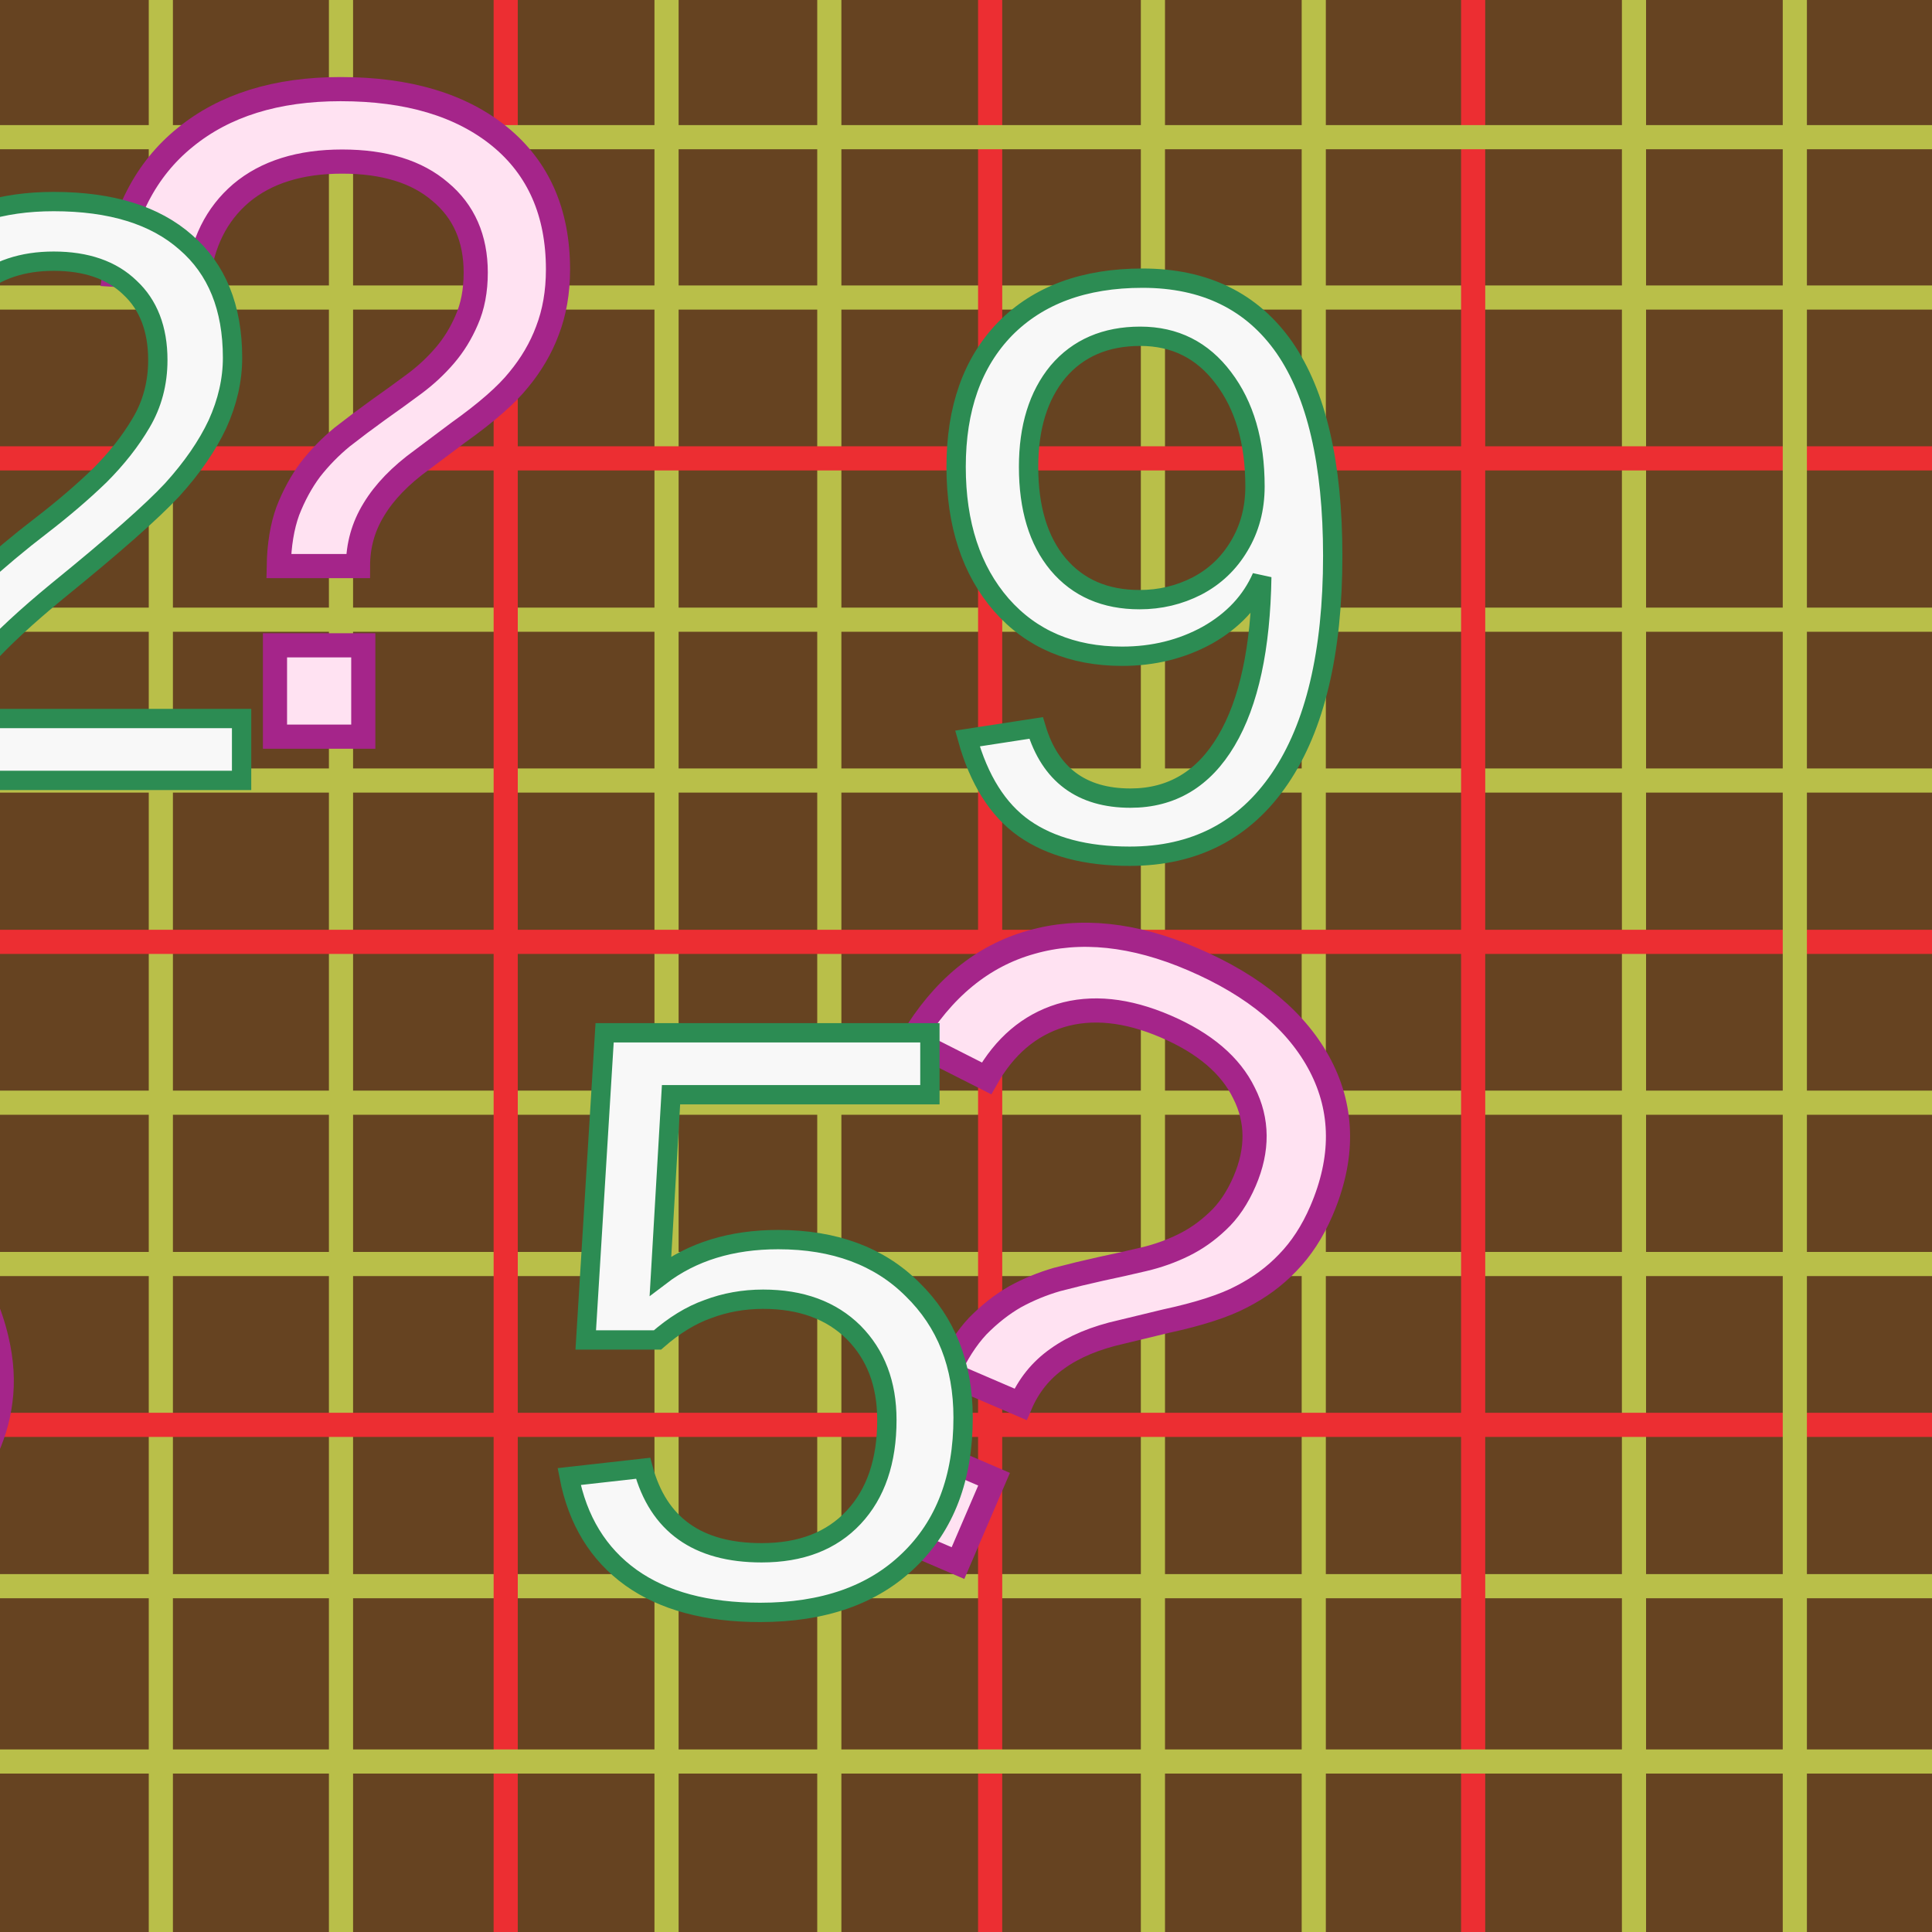
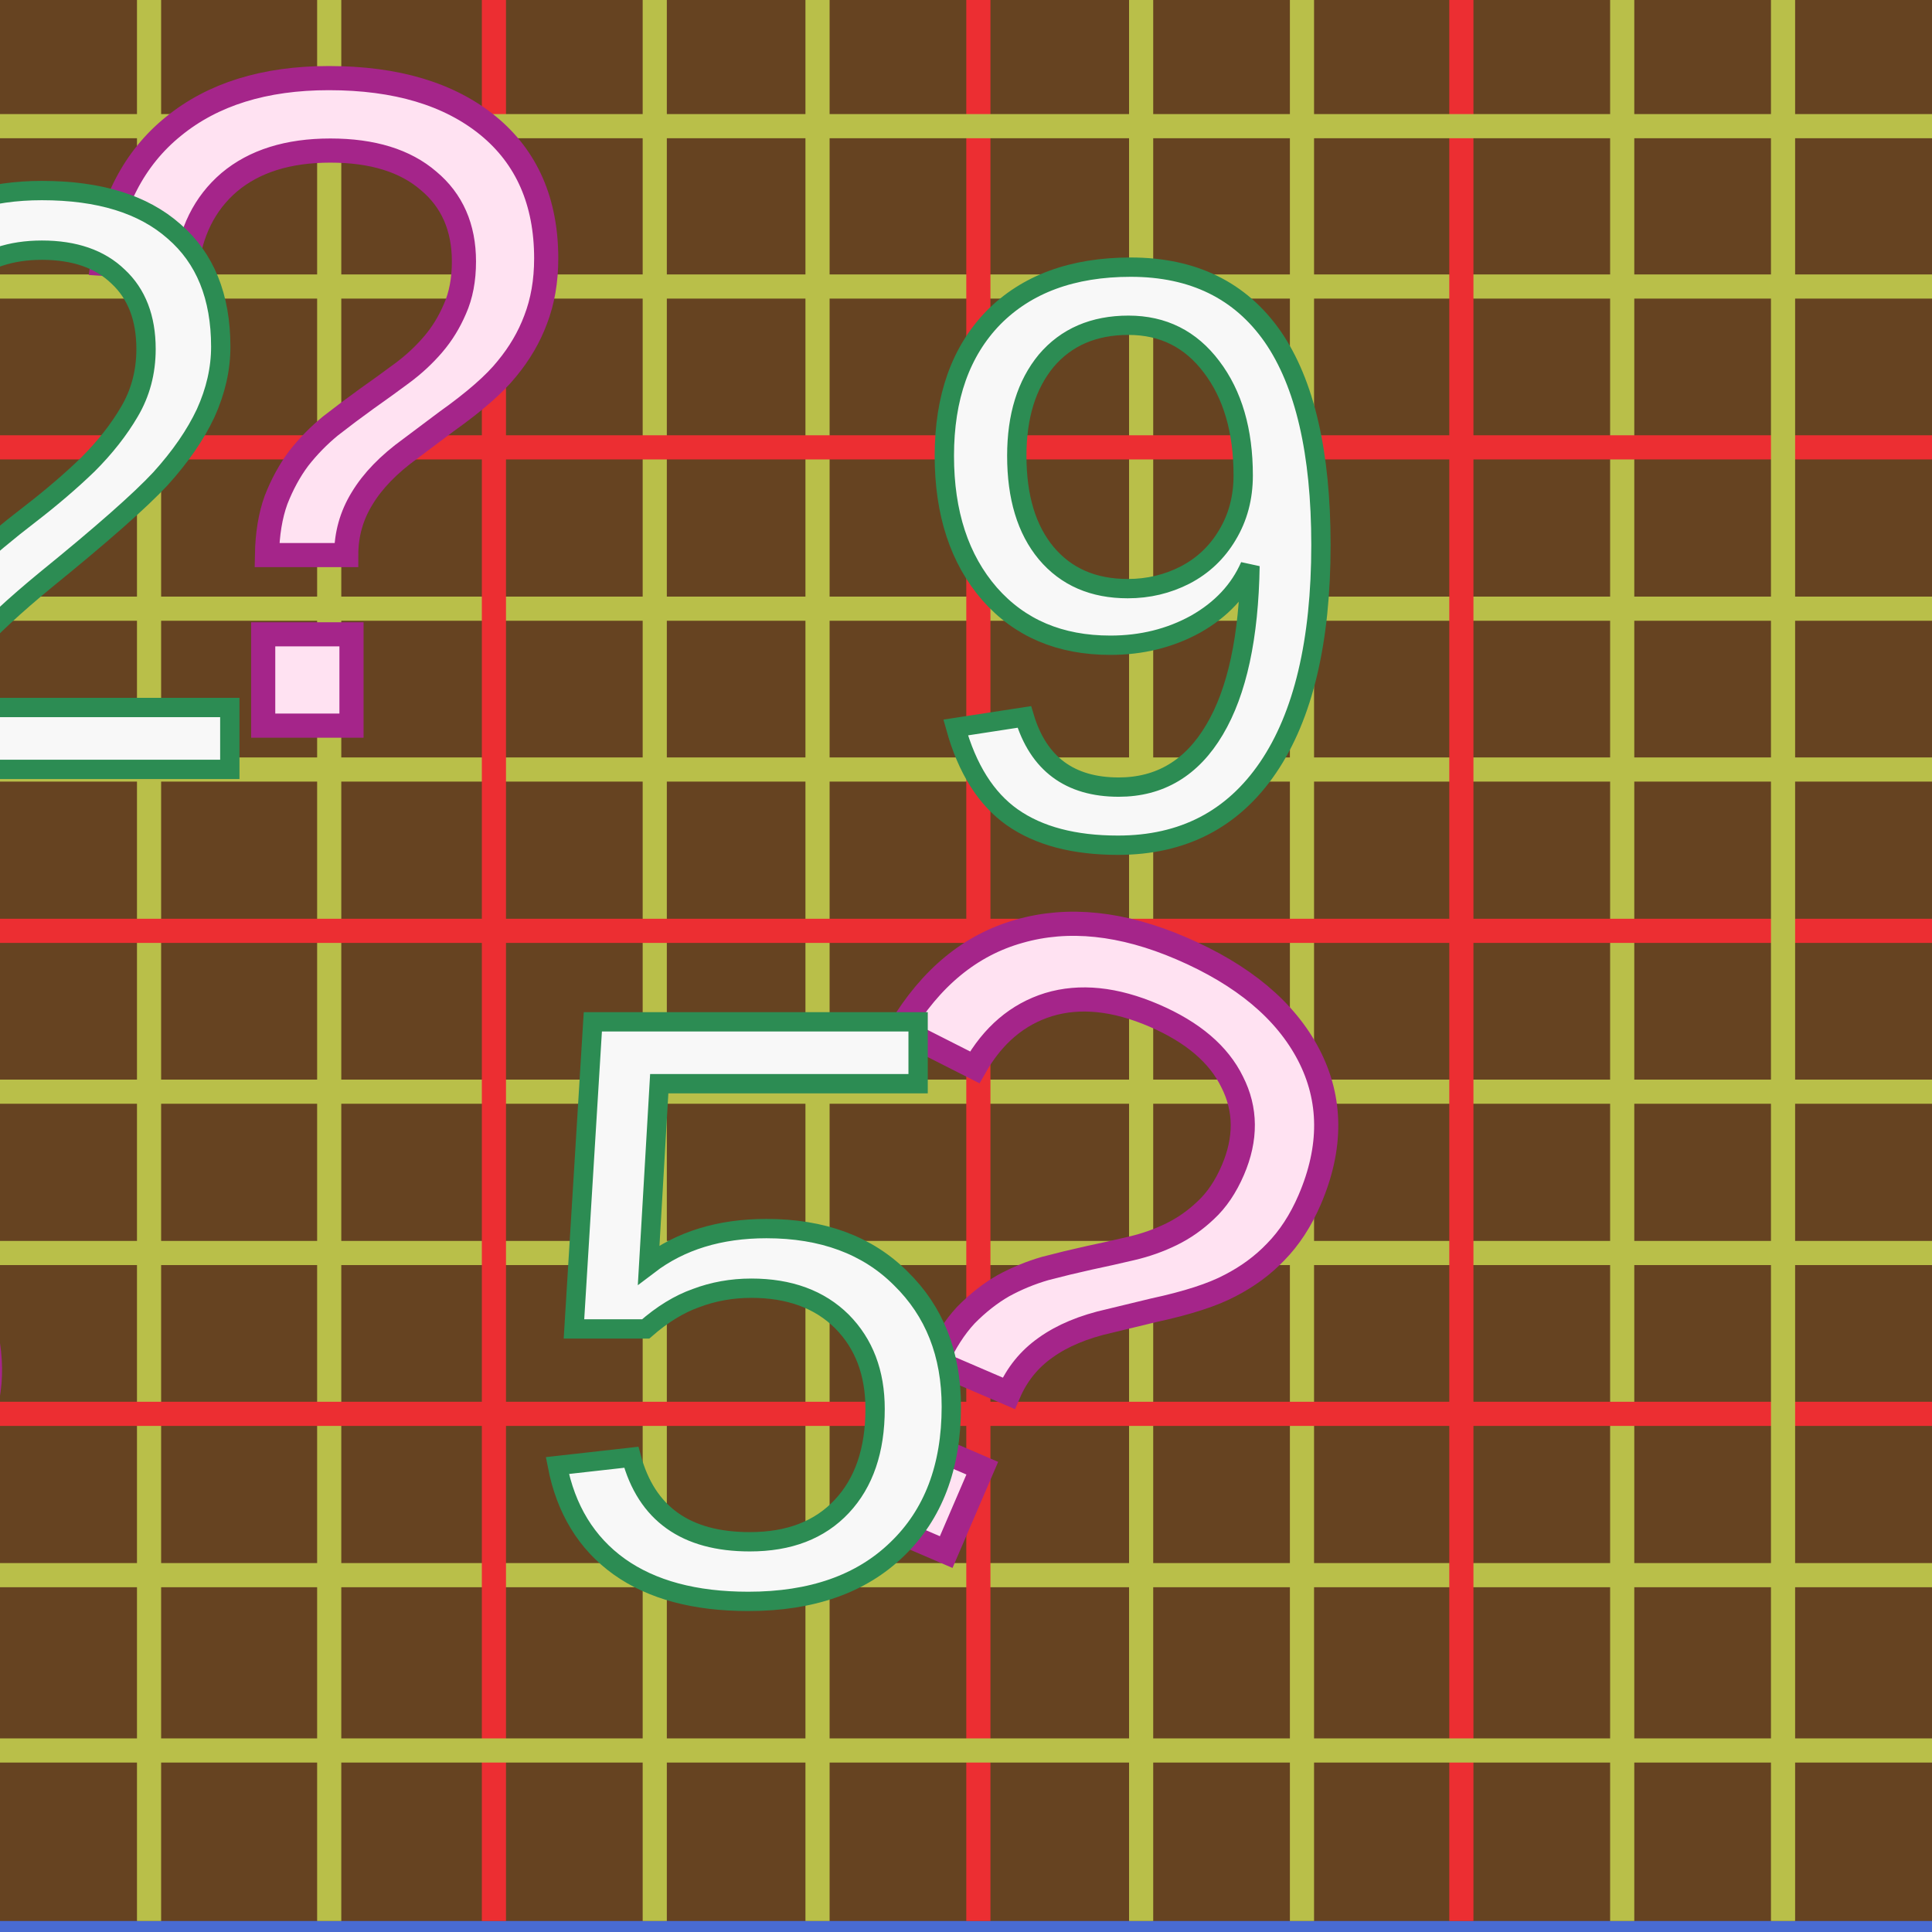
- <svg xmlns="http://www.w3.org/2000/svg" id="svg139" viewBox="-0.244 -0.228 40 40" height="40" width="40" version="1.1">
+ <svg xmlns="http://www.w3.org/2000/svg" id="svg139" viewBox="0 0 40 40" height="40" width="40" version="1.1">
  <defs id="defs19">
    <path id="E" d="m 3.716,-5.4 h 1.62 c -0.387,1.607 -0.63,2.654 -0.63,3.802 0,0.2 0,1.75 0.588,1.75 0.3,0 0.56,-0.273 0.56,-0.516 0,-0.072 0,-0.1 -0.1,-0.316 -0.387,-1 -0.387,-2.224 -0.387,-2.324 0,-0.086 0,-1.105 0.3,-2.396 h 1.607 c 0.186,0 0.66,0 0.66,-0.46 0,-0.316 -0.273,-0.316 -0.53,-0.316 h -4.72 c -0.33,0 -0.818,0 -1.478,0.703 -0.373,0.406 -0.832,1.166 -0.832,1.253 0,0.087 0.072,0.115 0.158,0.115 0.1,0 0.115,-0.043 0.187,-0.13 C 1.463,-5.4 2.2,-5.4 2.568,-5.4 H 3.386 C 3.07,-4.333 2.7,-3.084 1.535,-0.574 1.42,-0.344 1.42,-0.316 1.42,-0.23 c 0,0.3 0.258,0.373 0.387,0.373 0.416,0 0.53,-0.373 0.703,-0.976 l 0.373,-1.334 0.832,-3.242 z" />
  </defs>
-   <rect style="opacity:1;fill:#664321;fill-opacity:1;stroke:#496bd2;stroke-width:1;stroke-linecap:round;stroke-linejoin:miter;stroke-miterlimit:4;stroke-dasharray:none;stroke-dashoffset:0;stroke-opacity:1;paint-order:stroke markers fill" id="rect1365" width="40" height="40" x="-0.244" y="-0.228" />
-   <path style="fill:#ffff00;stroke:#b9bf49;stroke-width:0.5;stroke-linecap:butt;stroke-linejoin:miter;stroke-opacity:1;stroke-miterlimit:4;stroke-dasharray:none" d="m 26.956,-0.228 v 40" id="path5056" />
-   <path style="fill:#ffff00;stroke:#b9bf49;stroke-width:0.5;stroke-linecap:butt;stroke-linejoin:miter;stroke-opacity:1;stroke-miterlimit:4;stroke-dasharray:none" d="M 13.556,-0.228 V 39.772" id="path5058" />
-   <path id="path5060" d="m -0.244,25.942 h 40" style="fill:#ffff00;stroke:#b9bf49;stroke-width:0.5;stroke-linecap:butt;stroke-linejoin:miter;stroke-opacity:1;stroke-miterlimit:4;stroke-dasharray:none" />
-   <path id="path5062" d="m -0.244,12.602 h 40" style="fill:#ffff00;stroke:#b9bf49;stroke-width:0.5;stroke-linecap:butt;stroke-linejoin:miter;stroke-opacity:1;stroke-miterlimit:4;stroke-dasharray:none" />
-   <path style="fill:#ffff00;stroke:#b9bf49;stroke-width:0.5;stroke-linecap:butt;stroke-linejoin:miter;stroke-opacity:1;stroke-miterlimit:4;stroke-dasharray:none" d="m -0.244,5.932 h 40" id="path5086" />
-   <path style="fill:#ffff00;stroke:#b9bf49;stroke-width:0.5;stroke-linecap:butt;stroke-linejoin:miter;stroke-opacity:1;stroke-miterlimit:4;stroke-dasharray:none" d="m -0.244,32.612 h 40" id="path5088" />
-   <path id="path5090" d="M 6.816,-0.228 V 39.772" style="fill:#ffff00;stroke:#b9bf49;stroke-width:0.5;stroke-linecap:butt;stroke-linejoin:miter;stroke-opacity:1;stroke-miterlimit:4;stroke-dasharray:none" />
-   <path style="fill:#ffff00;stroke:#b9bf49;stroke-width:0.5;stroke-linecap:butt;stroke-linejoin:miter;stroke-opacity:1;stroke-miterlimit:4;stroke-dasharray:none" d="M 33.586,-0.228 V 39.772" id="path5092" />
-   <path id="path5096" d="m 23.626,-0.228 v 40" style="fill:#ffff00;stroke:#b9bf49;stroke-width:0.5;stroke-linecap:butt;stroke-linejoin:miter;stroke-opacity:1;stroke-miterlimit:4;stroke-dasharray:none" />
-   <path style="fill:#ffff00;stroke:#b9bf49;stroke-width:0.5;stroke-linecap:butt;stroke-linejoin:miter;stroke-opacity:1;stroke-miterlimit:4;stroke-dasharray:none" d="M 3.086,-0.228 V 39.772" id="path5100" />
-   <path style="fill:#ffff00;stroke:#b9bf49;stroke-width:0.5;stroke-linecap:butt;stroke-linejoin:miter;stroke-opacity:1;stroke-miterlimit:4;stroke-dasharray:none" d="M 16.926,-0.228 V 39.772" id="path5104" />
-   <path style="fill:#ffff00;stroke:#b9bf49;stroke-width:0.5;stroke-linecap:butt;stroke-linejoin:miter;stroke-opacity:1;stroke-miterlimit:4;stroke-dasharray:none" d="m -0.244,15.932 h 40" id="path5108" />
-   <path id="path5110" d="m -0.244,22.602 h 40" style="fill:#ffff00;stroke:#b9bf49;stroke-width:0.5;stroke-linecap:butt;stroke-linejoin:miter;stroke-opacity:1;stroke-miterlimit:4;stroke-dasharray:none" />
-   <g id="g5158" style="stroke:#ec2e32;stroke-opacity:1;stroke-width:0.5;stroke-miterlimit:4;stroke-dasharray:none">
-     <path id="path5084" d="m -0.244,19.272 h 40" style="fill:#ffff00;stroke:#ec2e32;stroke-width:0.5;stroke-linecap:butt;stroke-linejoin:miter;stroke-opacity:1;stroke-miterlimit:4;stroke-dasharray:none" />
-     <path style="fill:#ffff00;stroke:#ec2e32;stroke-width:0.5;stroke-linecap:butt;stroke-linejoin:miter;stroke-opacity:1;stroke-miterlimit:4;stroke-dasharray:none" d="M 20.256,-0.228 V 39.772" id="path5094" />
-     <path style="fill:#ffff00;stroke:#ec2e32;stroke-width:0.5;stroke-linecap:butt;stroke-linejoin:miter;stroke-opacity:1;stroke-miterlimit:4;stroke-dasharray:none" d="M 10.226,-0.228 V 39.772" id="path5098" />
-     <path style="fill:#ffff00;stroke:#ec2e32;stroke-width:0.5;stroke-linecap:butt;stroke-linejoin:miter;stroke-opacity:1;stroke-miterlimit:4;stroke-dasharray:none" d="M 30.256,-0.228 V 39.772" id="path5102" />
-     <path id="path5106" d="m -0.244,29.272 h 40" style="fill:#ffff00;stroke:#ec2e32;stroke-width:0.5;stroke-linecap:butt;stroke-linejoin:miter;stroke-opacity:1;stroke-miterlimit:4;stroke-dasharray:none" />
-     <path style="fill:#ffff00;stroke:#ec2e32;stroke-width:0.5;stroke-linecap:butt;stroke-linejoin:miter;stroke-opacity:1;stroke-miterlimit:4;stroke-dasharray:none" d="m -0.244,9.262 h 40" id="path5112" />
+   <rect style="opacity:1;fill:#664321;fill-opacity:1;stroke:#496bd2;stroke-width:1;stroke-linecap:round;stroke-linejoin:miter;stroke-dashoffset:0;stroke-opacity:1;paint-order:stroke markers fill" id="rect1365" width="40" height="40" x="0" y="-0.228" />
+   <path style="fill:#ffff00;stroke:#b9bf49;stroke-width:0.5;stroke-opacity:1;" d="m 26.956,-0.228 v 40" id="path5056" />
+   <path style="fill:#ffff00;stroke:#b9bf49;stroke-width:0.5;stroke-opacity:1;" d="M 13.556,-0.228 V 39.772" id="path5058" />
+   <path id="path5060" d="m 0,25.942 h 40" style="fill:#ffff00;stroke:#b9bf49;stroke-width:0.5;stroke-opacity:1;" />
+   <path id="path5062" d="m 0,12.602 h 40" style="fill:#ffff00;stroke:#b9bf49;stroke-width:0.5;stroke-opacity:1;" />
+   <path style="fill:#ffff00;stroke:#b9bf49;stroke-width:0.5;stroke-opacity:1;" d="m 0,5.932 h 40" id="path5086" />
+   <path style="fill:#ffff00;stroke:#b9bf49;stroke-width:0.5;stroke-opacity:1;" d="m 0,32.612 h 40" id="path5088" />
+   <path id="path5090" d="M 6.816,-0.228 V 39.772" style="fill:#ffff00;stroke:#b9bf49;stroke-width:0.5;stroke-opacity:1;" />
+   <path style="fill:#ffff00;stroke:#b9bf49;stroke-width:0.5;stroke-opacity:1;" d="M 33.586,-0.228 V 39.772" id="path5092" />
+   <path id="path5096" d="m 23.626,-0.228 v 40" style="fill:#ffff00;stroke:#b9bf49;stroke-width:0.5;stroke-opacity:1;" />
+   <path style="fill:#ffff00;stroke:#b9bf49;stroke-width:0.5;stroke-opacity:1;" d="M 3.086,-0.228 V 39.772" id="path5100" />
+   <path style="fill:#ffff00;stroke:#b9bf49;stroke-width:0.5;stroke-opacity:1;" d="M 16.926,-0.228 V 39.772" id="path5104" />
+   <path style="fill:#ffff00;stroke:#b9bf49;stroke-width:0.5;stroke-opacity:1;" d="m 0,15.932 h 40" id="path5108" />
+   <path id="path5110" d="m 0,22.602 h 40" style="fill:#ffff00;stroke:#b9bf49;stroke-width:0.5;stroke-opacity:1;" />
+   <g id="g5158" style="stroke:#ec2e32;stroke-opacity:1;stroke-width:0.5;">
+     <path id="path5084" d="m 0,19.272 h 40" style="fill:#ffff00;stroke:#ec2e32;stroke-width:0.5;stroke-opacity:1;" />
+     <path style="fill:#ffff00;stroke:#ec2e32;stroke-width:0.5;stroke-opacity:1;" d="M 20.256,-0.228 V 39.772" id="path5094" />
+     <path style="fill:#ffff00;stroke:#ec2e32;stroke-width:0.5;stroke-opacity:1;" d="M 10.226,-0.228 V 39.772" id="path5098" />
+     <path style="fill:#ffff00;stroke:#ec2e32;stroke-width:0.5;stroke-opacity:1;" d="M 30.256,-0.228 V 39.772" id="path5102" />
+     <path id="path5106" d="m 0,29.272 h 40" style="fill:#ffff00;stroke:#ec2e32;stroke-width:0.5;stroke-opacity:1;" />
+     <path style="fill:#ffff00;stroke:#ec2e32;stroke-width:0.5;stroke-opacity:1;" d="m 0,9.262 h 40" id="path5112" />
  </g>
-   <path id="path5114" d="m -0.244,36.242 h 40" style="fill:#ffff00;stroke:#b9bf49;stroke-width:0.5;stroke-linecap:butt;stroke-linejoin:miter;stroke-opacity:1;stroke-miterlimit:4;stroke-dasharray:none" />
-   <path id="path5116" d="m -0.244,2.612 h 40" style="fill:#ffff00;stroke:#b9bf49;stroke-width:0.5;stroke-linecap:butt;stroke-linejoin:miter;stroke-opacity:1;stroke-miterlimit:4;stroke-dasharray:none" />
-   <path id="path5118" d="M 36.916,-0.228 V 39.772" style="fill:#ffff00;stroke:#b9bf49;stroke-width:0.5;stroke-linecap:butt;stroke-linejoin:miter;stroke-opacity:1;stroke-miterlimit:4;stroke-dasharray:none" />
-   <g id="g5150" style="fill:#ffe2f2;fill-opacity:1;stroke:#a5258a;stroke-width:0.5;stroke-miterlimit:4;stroke-dasharray:none;stroke-opacity:1">
-     <text id="text5122" y="15.023" x="19.162" style="font-style:normal;font-variant:normal;font-weight:normal;font-stretch:normal;font-size:19.203px;line-height:1.25;font-family:'Exo 2';-inkscape-font-specification:'Exo 2, Normal';font-variant-ligatures:normal;font-variant-caps:normal;font-variant-numeric:normal;font-feature-settings:normal;text-align:center;letter-spacing:0px;word-spacing:0px;writing-mode:lr-tb;text-anchor:middle;fill:#ffe2f2;fill-opacity:1;stroke:#a5258a;stroke-width:0.5;stroke-miterlimit:4;stroke-dasharray:none;stroke-opacity:1" xml:space="preserve">
-       <tspan style="font-style:normal;font-variant:normal;font-weight:normal;font-stretch:condensed;font-family:Arial;-inkscape-font-specification:'Arial Condensed';fill:#ffe2f2;fill-opacity:1;stroke:#a5258a;stroke-width:0.5;stroke-miterlimit:4;stroke-dasharray:none;stroke-opacity:1" y="15.023" x="19.162" id="tspan5120">?</tspan>
+   <path id="path5114" d="m 0,36.242 h 40" style="fill:#ffff00;stroke:#b9bf49;stroke-width:0.5;stroke-opacity:1;" />
+   <path id="path5116" d="m 0,2.612 h 40" style="fill:#ffff00;stroke:#b9bf49;stroke-width:0.5;stroke-opacity:1;" />
+   <path id="path5118" d="M 36.916,-0.228 V 39.772" style="fill:#ffff00;stroke:#b9bf49;stroke-width:0.5;stroke-opacity:1;" />
+   <g id="g5150" style="fill:#ffe2f2;fill-opacity:1;stroke:#a5258a;stroke-width:0.5;stroke-opacity:1">
+     <text id="text5122" y="15.023" x="19.162" style="font-style:normal;font-variant:normal;font-weight:normal;font-stretch:normal;font-size:19.203px;line-height:1.25;font-family:'Exo 2';-inkscape-font-specification:'Exo 2, Normal';font-variant-ligatures:normal;font-variant-caps:normal;font-variant-numeric:normal;font-feature-settings:normal;text-align:center;letter-spacing:0px;word-spacing:0px;writing-mode:lr-tb;text-anchor:middle;fill:#ffe2f2;fill-opacity:1;stroke:#a5258a;stroke-width:0.5;stroke-opacity:1" xml:space="preserve">
+       <tspan style="font-style:normal;font-variant:normal;font-weight:normal;font-stretch:condensed;font-family:Arial;-inkscape-font-specification:'Arial Condensed';fill:#ffe2f2;fill-opacity:1;stroke:#a5258a;stroke-width:0.5;stroke-opacity:1" y="15.023" x="19.162" id="tspan5120">?</tspan>
    </text>
-     <text transform="rotate(-13.31175)" xml:space="preserve" style="font-style:normal;font-variant:normal;font-weight:normal;font-stretch:normal;font-size:19.203px;line-height:1.25;font-family:'Exo 2';-inkscape-font-specification:'Exo 2, Normal';font-variant-ligatures:normal;font-variant-caps:normal;font-variant-numeric:normal;font-feature-settings:normal;text-align:center;letter-spacing:0px;word-spacing:0px;writing-mode:lr-tb;text-anchor:middle;fill:#ffe2f2;fill-opacity:1;stroke:#a5258a;stroke-width:0.5;stroke-miterlimit:4;stroke-dasharray:none;stroke-opacity:1" x="1.216" y="36.362" id="text5126">
-       <tspan id="tspan5124" x="1.216" y="36.362" style="font-style:normal;font-variant:normal;font-weight:normal;font-stretch:condensed;font-family:Arial;-inkscape-font-specification:'Arial Condensed';fill:#ffe2f2;fill-opacity:1;stroke:#a5258a;stroke-width:0.5;stroke-miterlimit:4;stroke-dasharray:none;stroke-opacity:1">?</tspan>
+     <text transform="rotate(-13.31175)" xml:space="preserve" style="font-style:normal;font-variant:normal;font-weight:normal;font-stretch:normal;font-size:19.203px;line-height:1.25;font-family:'Exo 2';-inkscape-font-specification:'Exo 2, Normal';font-variant-ligatures:normal;font-variant-caps:normal;font-variant-numeric:normal;font-feature-settings:normal;text-align:center;letter-spacing:0px;word-spacing:0px;writing-mode:lr-tb;text-anchor:middle;fill:#ffe2f2;fill-opacity:1;stroke:#a5258a;stroke-width:0.5;stroke-opacity:1" x="1.216" y="36.362" id="text5126">
+       <tspan id="tspan5124" x="1.216" y="36.362" style="font-style:normal;font-variant:normal;font-weight:normal;font-stretch:condensed;font-family:Arial;-inkscape-font-specification:'Arial Condensed';fill:#ffe2f2;fill-opacity:1;stroke:#a5258a;stroke-width:0.5;stroke-opacity:1">?</tspan>
    </text>
-     <text transform="rotate(23.2695)" id="text5130" y="21.782" x="42.576" style="font-style:normal;font-variant:normal;font-weight:normal;font-stretch:normal;font-size:19.203px;line-height:1.25;font-family:'Exo 2';-inkscape-font-specification:'Exo 2, Normal';font-variant-ligatures:normal;font-variant-caps:normal;font-variant-numeric:normal;font-feature-settings:normal;text-align:center;letter-spacing:0px;word-spacing:0px;writing-mode:lr-tb;text-anchor:middle;fill:#ffe2f2;fill-opacity:1;stroke:#a5258a;stroke-width:0.5;stroke-miterlimit:4;stroke-dasharray:none;stroke-opacity:1" xml:space="preserve">
-       <tspan style="font-style:normal;font-variant:normal;font-weight:normal;font-stretch:condensed;font-family:Arial;-inkscape-font-specification:'Arial Condensed';fill:#ffe2f2;fill-opacity:1;stroke:#a5258a;stroke-width:0.5;stroke-miterlimit:4;stroke-dasharray:none;stroke-opacity:1" y="21.782" x="42.576" id="tspan5128">?</tspan>
+     <text transform="rotate(23.2695)" id="text5130" y="21.782" x="42.576" style="font-style:normal;font-variant:normal;font-weight:normal;font-stretch:normal;font-size:19.203px;line-height:1.25;font-family:'Exo 2';-inkscape-font-specification:'Exo 2, Normal';font-variant-ligatures:normal;font-variant-caps:normal;font-variant-numeric:normal;font-feature-settings:normal;text-align:center;letter-spacing:0px;word-spacing:0px;writing-mode:lr-tb;text-anchor:middle;fill:#ffe2f2;fill-opacity:1;stroke:#a5258a;stroke-width:0.5;stroke-opacity:1" xml:space="preserve">
+       <tspan style="font-style:normal;font-variant:normal;font-weight:normal;font-stretch:condensed;font-family:Arial;-inkscape-font-specification:'Arial Condensed';fill:#ffe2f2;fill-opacity:1;stroke:#a5258a;stroke-width:0.5;stroke-opacity:1" y="21.782" x="42.576" id="tspan5128">?</tspan>
    </text>
  </g>
-   <text xml:space="preserve" style="font-style:normal;font-variant:normal;font-weight:normal;font-stretch:normal;font-size:17.169px;line-height:1.25;font-family:Arial;-inkscape-font-specification:Arial;font-variant-ligatures:normal;font-variant-caps:normal;font-variant-numeric:normal;font-feature-settings:normal;text-align:center;letter-spacing:0px;word-spacing:0px;writing-mode:lr-tb;text-anchor:middle;fill:#f8f8f8;fill-opacity:1;stroke:#2c8c53;stroke-width:0.4;stroke-miterlimit:4;stroke-dasharray:none;stroke-opacity:1" x="7.999" y="15.931" id="text5134" transform="scale(1.000038,0.9999622)">
-     <tspan id="tspan5132" x="7.999" y="15.931" style="fill:#f8f8f8;fill-opacity:1;stroke:#2c8c53;stroke-width:0.4;stroke-miterlimit:4;stroke-dasharray:none;stroke-opacity:1">2</tspan>
+   <text xml:space="preserve" style="font-style:normal;font-variant:normal;font-weight:normal;font-stretch:normal;font-size:17.169px;line-height:1.25;font-family:Arial;-inkscape-font-specification:Arial;font-variant-ligatures:normal;font-variant-caps:normal;font-variant-numeric:normal;font-feature-settings:normal;text-align:center;letter-spacing:0px;word-spacing:0px;writing-mode:lr-tb;text-anchor:middle;fill:#f8f8f8;fill-opacity:1;stroke:#2c8c53;stroke-width:0.4;stroke-opacity:1" x="7.999" y="15.931" id="text5134" transform="scale(1.000038,0.9999622)">
+     <tspan id="tspan5132" x="7.999" y="15.931" style="fill:#f8f8f8;fill-opacity:1;stroke:#2c8c53;stroke-width:0.4;stroke-opacity:1">2</tspan>
  </text>
-   <text xml:space="preserve" style="font-style:normal;font-variant:normal;font-weight:normal;font-stretch:normal;font-size:17.181px;line-height:1.25;font-family:Arial;-inkscape-font-specification:Arial;font-variant-ligatures:normal;font-variant-caps:normal;font-variant-numeric:normal;font-feature-settings:normal;text-align:center;letter-spacing:0px;word-spacing:0px;writing-mode:lr-tb;text-anchor:middle;fill:#f8f8f8;fill-opacity:1;stroke:#2c8c53;stroke-width:0.4;stroke-miterlimit:4;stroke-dasharray:none;stroke-opacity:1" x="22.788" y="32.982" id="text5138" transform="scale(1.000038,0.9999622)">
-     <tspan id="tspan5136" x="22.788" y="32.982" style="fill:#f8f8f8;fill-opacity:1;stroke:#2c8c53;stroke-width:0.4;stroke-miterlimit:4;stroke-dasharray:none;stroke-opacity:1">5</tspan>
+   <text xml:space="preserve" style="font-style:normal;font-variant:normal;font-weight:normal;font-stretch:normal;font-size:17.181px;line-height:1.25;font-family:Arial;-inkscape-font-specification:Arial;font-variant-ligatures:normal;font-variant-caps:normal;font-variant-numeric:normal;font-feature-settings:normal;text-align:center;letter-spacing:0px;word-spacing:0px;writing-mode:lr-tb;text-anchor:middle;fill:#f8f8f8;fill-opacity:1;stroke:#2c8c53;stroke-width:0.4;stroke-opacity:1" x="22.788" y="32.982" id="text5138" transform="scale(1.000038,0.9999622)">
+     <tspan id="tspan5136" x="22.788" y="32.982" style="fill:#f8f8f8;fill-opacity:1;stroke:#2c8c53;stroke-width:0.4;stroke-opacity:1">5</tspan>
  </text>
-   <text xml:space="preserve" style="font-style:normal;font-variant:normal;font-weight:normal;font-stretch:normal;font-size:16.883px;line-height:1.25;font-family:Arial;-inkscape-font-specification:Arial;font-variant-ligatures:normal;font-variant-caps:normal;font-variant-numeric:normal;font-feature-settings:normal;text-align:center;letter-spacing:0px;word-spacing:0px;writing-mode:lr-tb;text-anchor:middle;fill:#f8f8f8;fill-opacity:1;stroke:#2c8c53;stroke-width:0.4;stroke-miterlimit:4;stroke-dasharray:none;stroke-opacity:1" x="30.486" y="17.327" id="text5142" transform="scale(1.000038,0.9999622)">
-     <tspan id="tspan5140" x="30.486" y="17.327" style="fill:#f8f8f8;fill-opacity:1;stroke:#2c8c53;stroke-width:0.4;stroke-miterlimit:4;stroke-dasharray:none;stroke-opacity:1">9</tspan>
+   <text xml:space="preserve" style="font-style:normal;font-variant:normal;font-weight:normal;font-stretch:normal;font-size:16.883px;line-height:1.25;font-family:Arial;-inkscape-font-specification:Arial;font-variant-ligatures:normal;font-variant-caps:normal;font-variant-numeric:normal;font-feature-settings:normal;text-align:center;letter-spacing:0px;word-spacing:0px;writing-mode:lr-tb;text-anchor:middle;fill:#f8f8f8;fill-opacity:1;stroke:#2c8c53;stroke-width:0.4;stroke-opacity:1" x="30.486" y="17.327" id="text5142" transform="scale(1.000038,0.9999622)">
+     <tspan id="tspan5140" x="30.486" y="17.327" style="fill:#f8f8f8;fill-opacity:1;stroke:#2c8c53;stroke-width:0.4;stroke-opacity:1">9</tspan>
  </text>
</svg>
